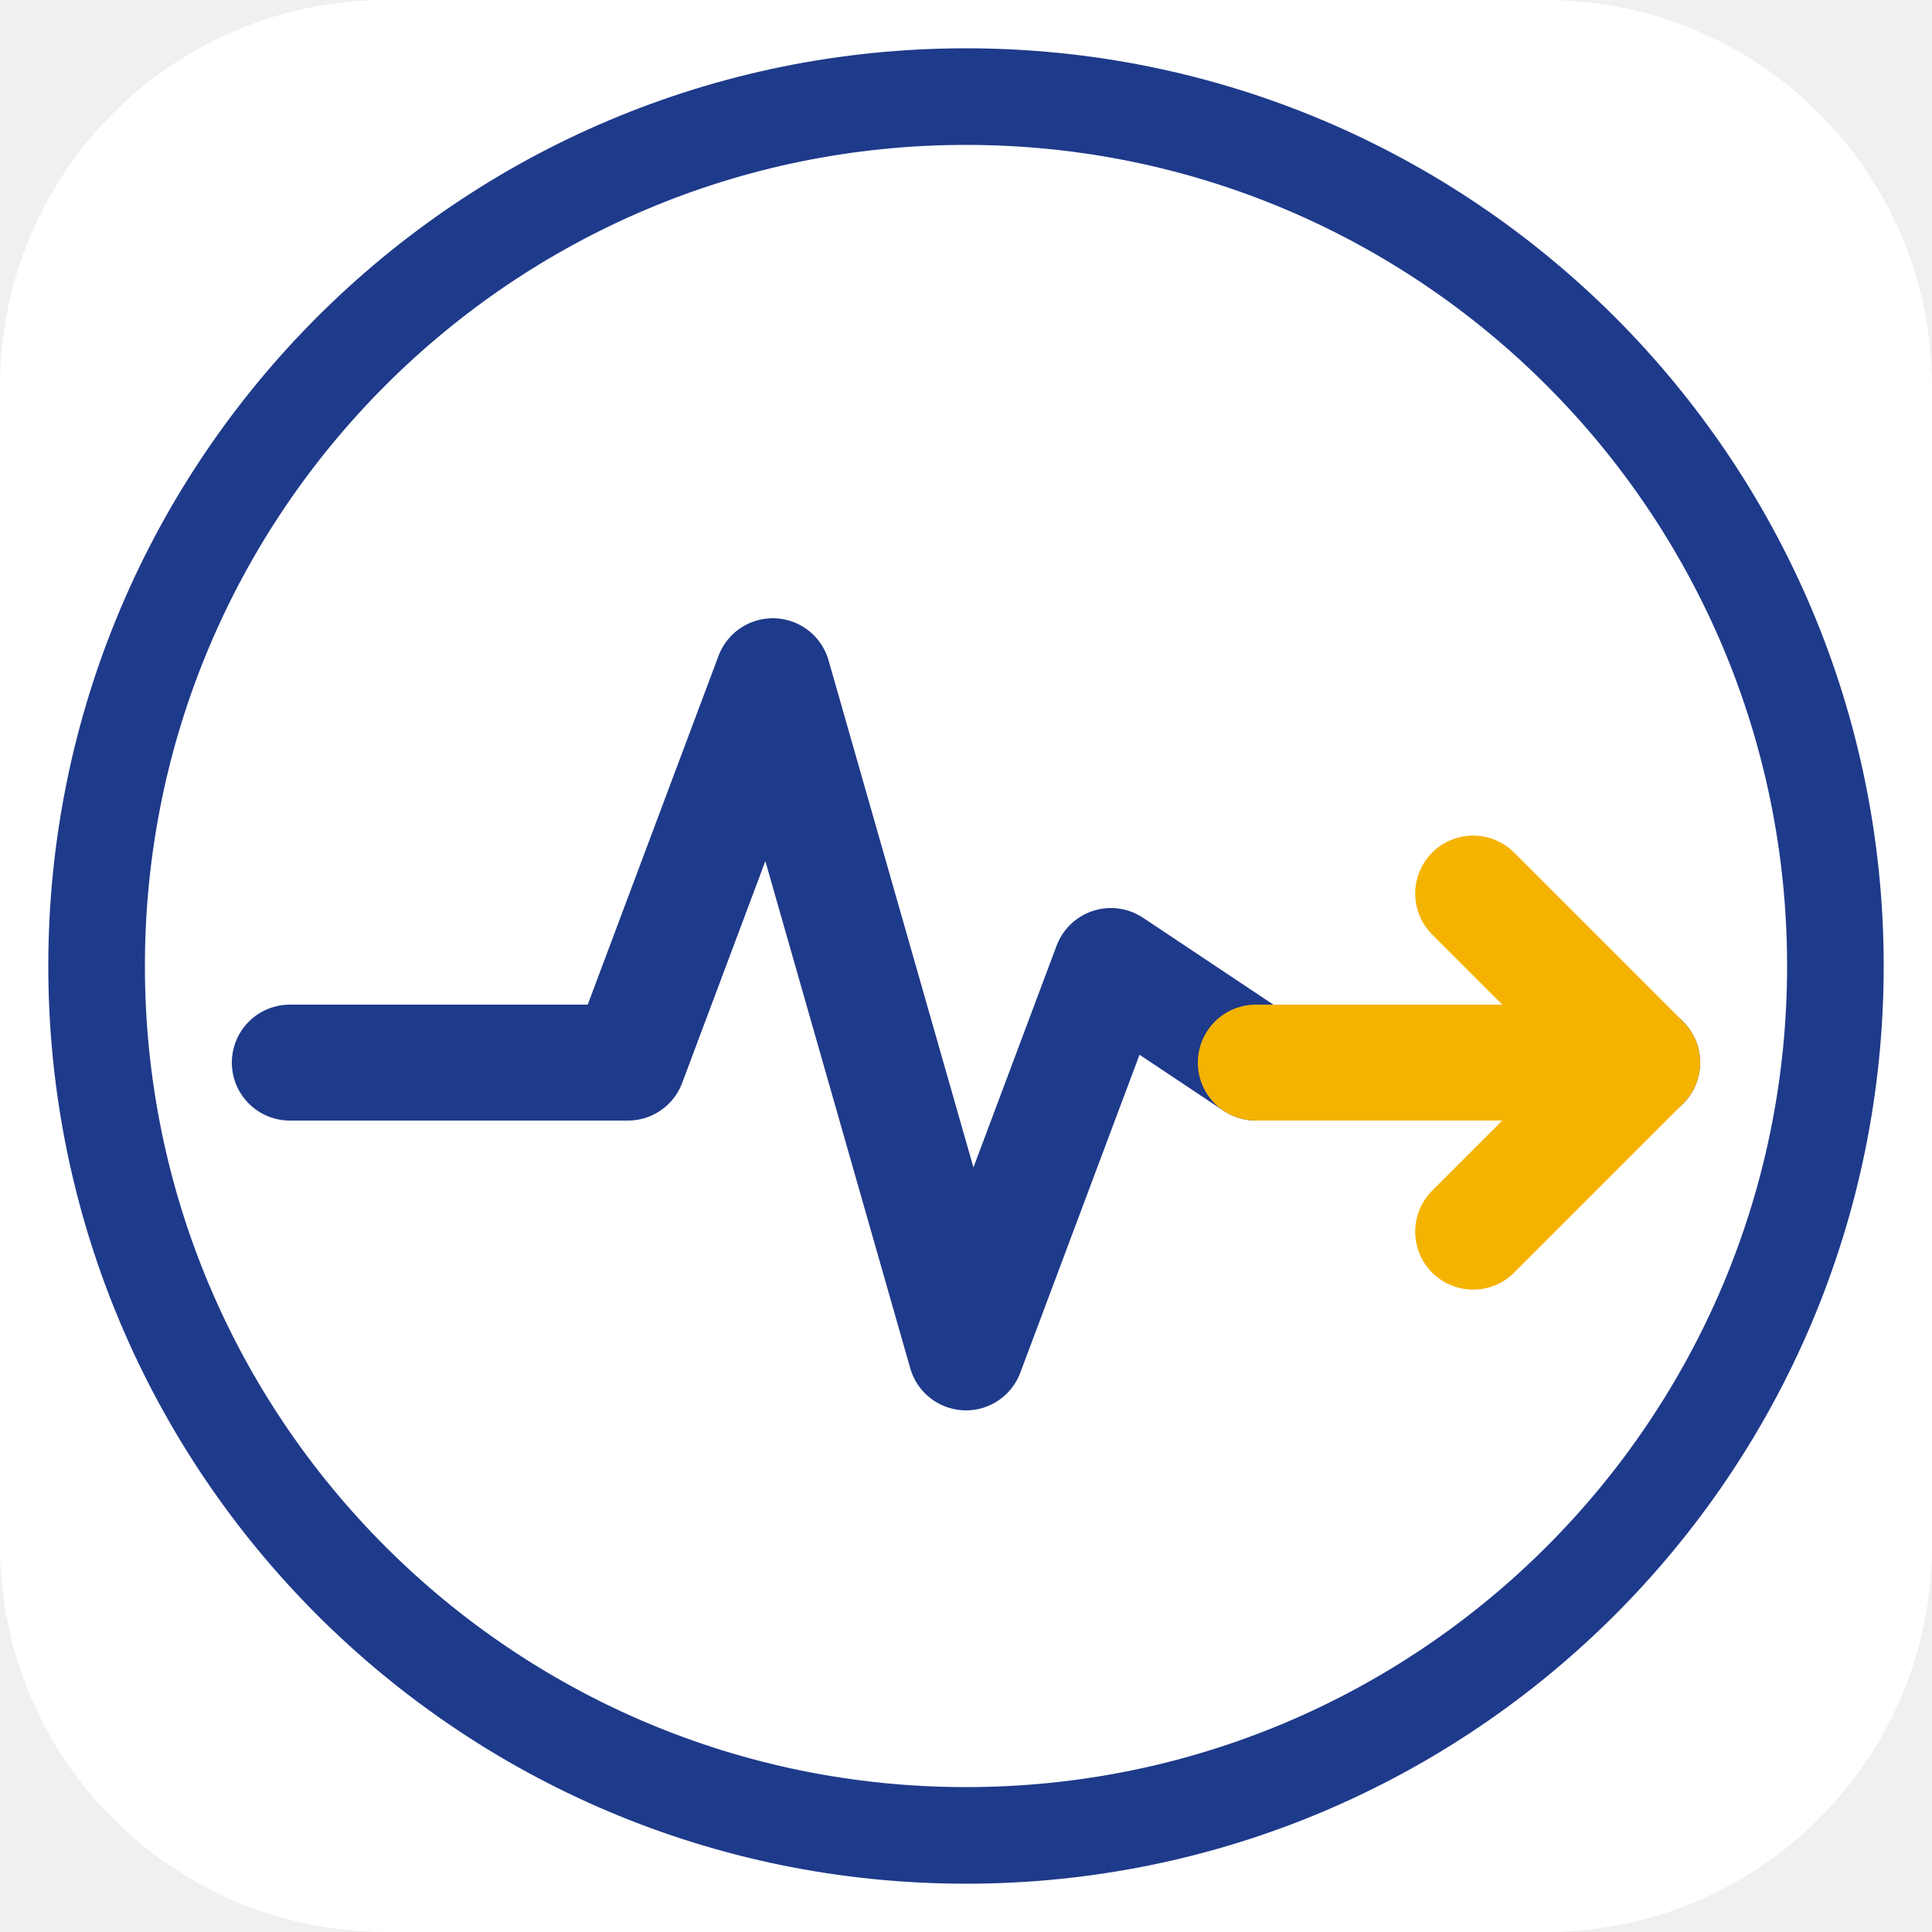
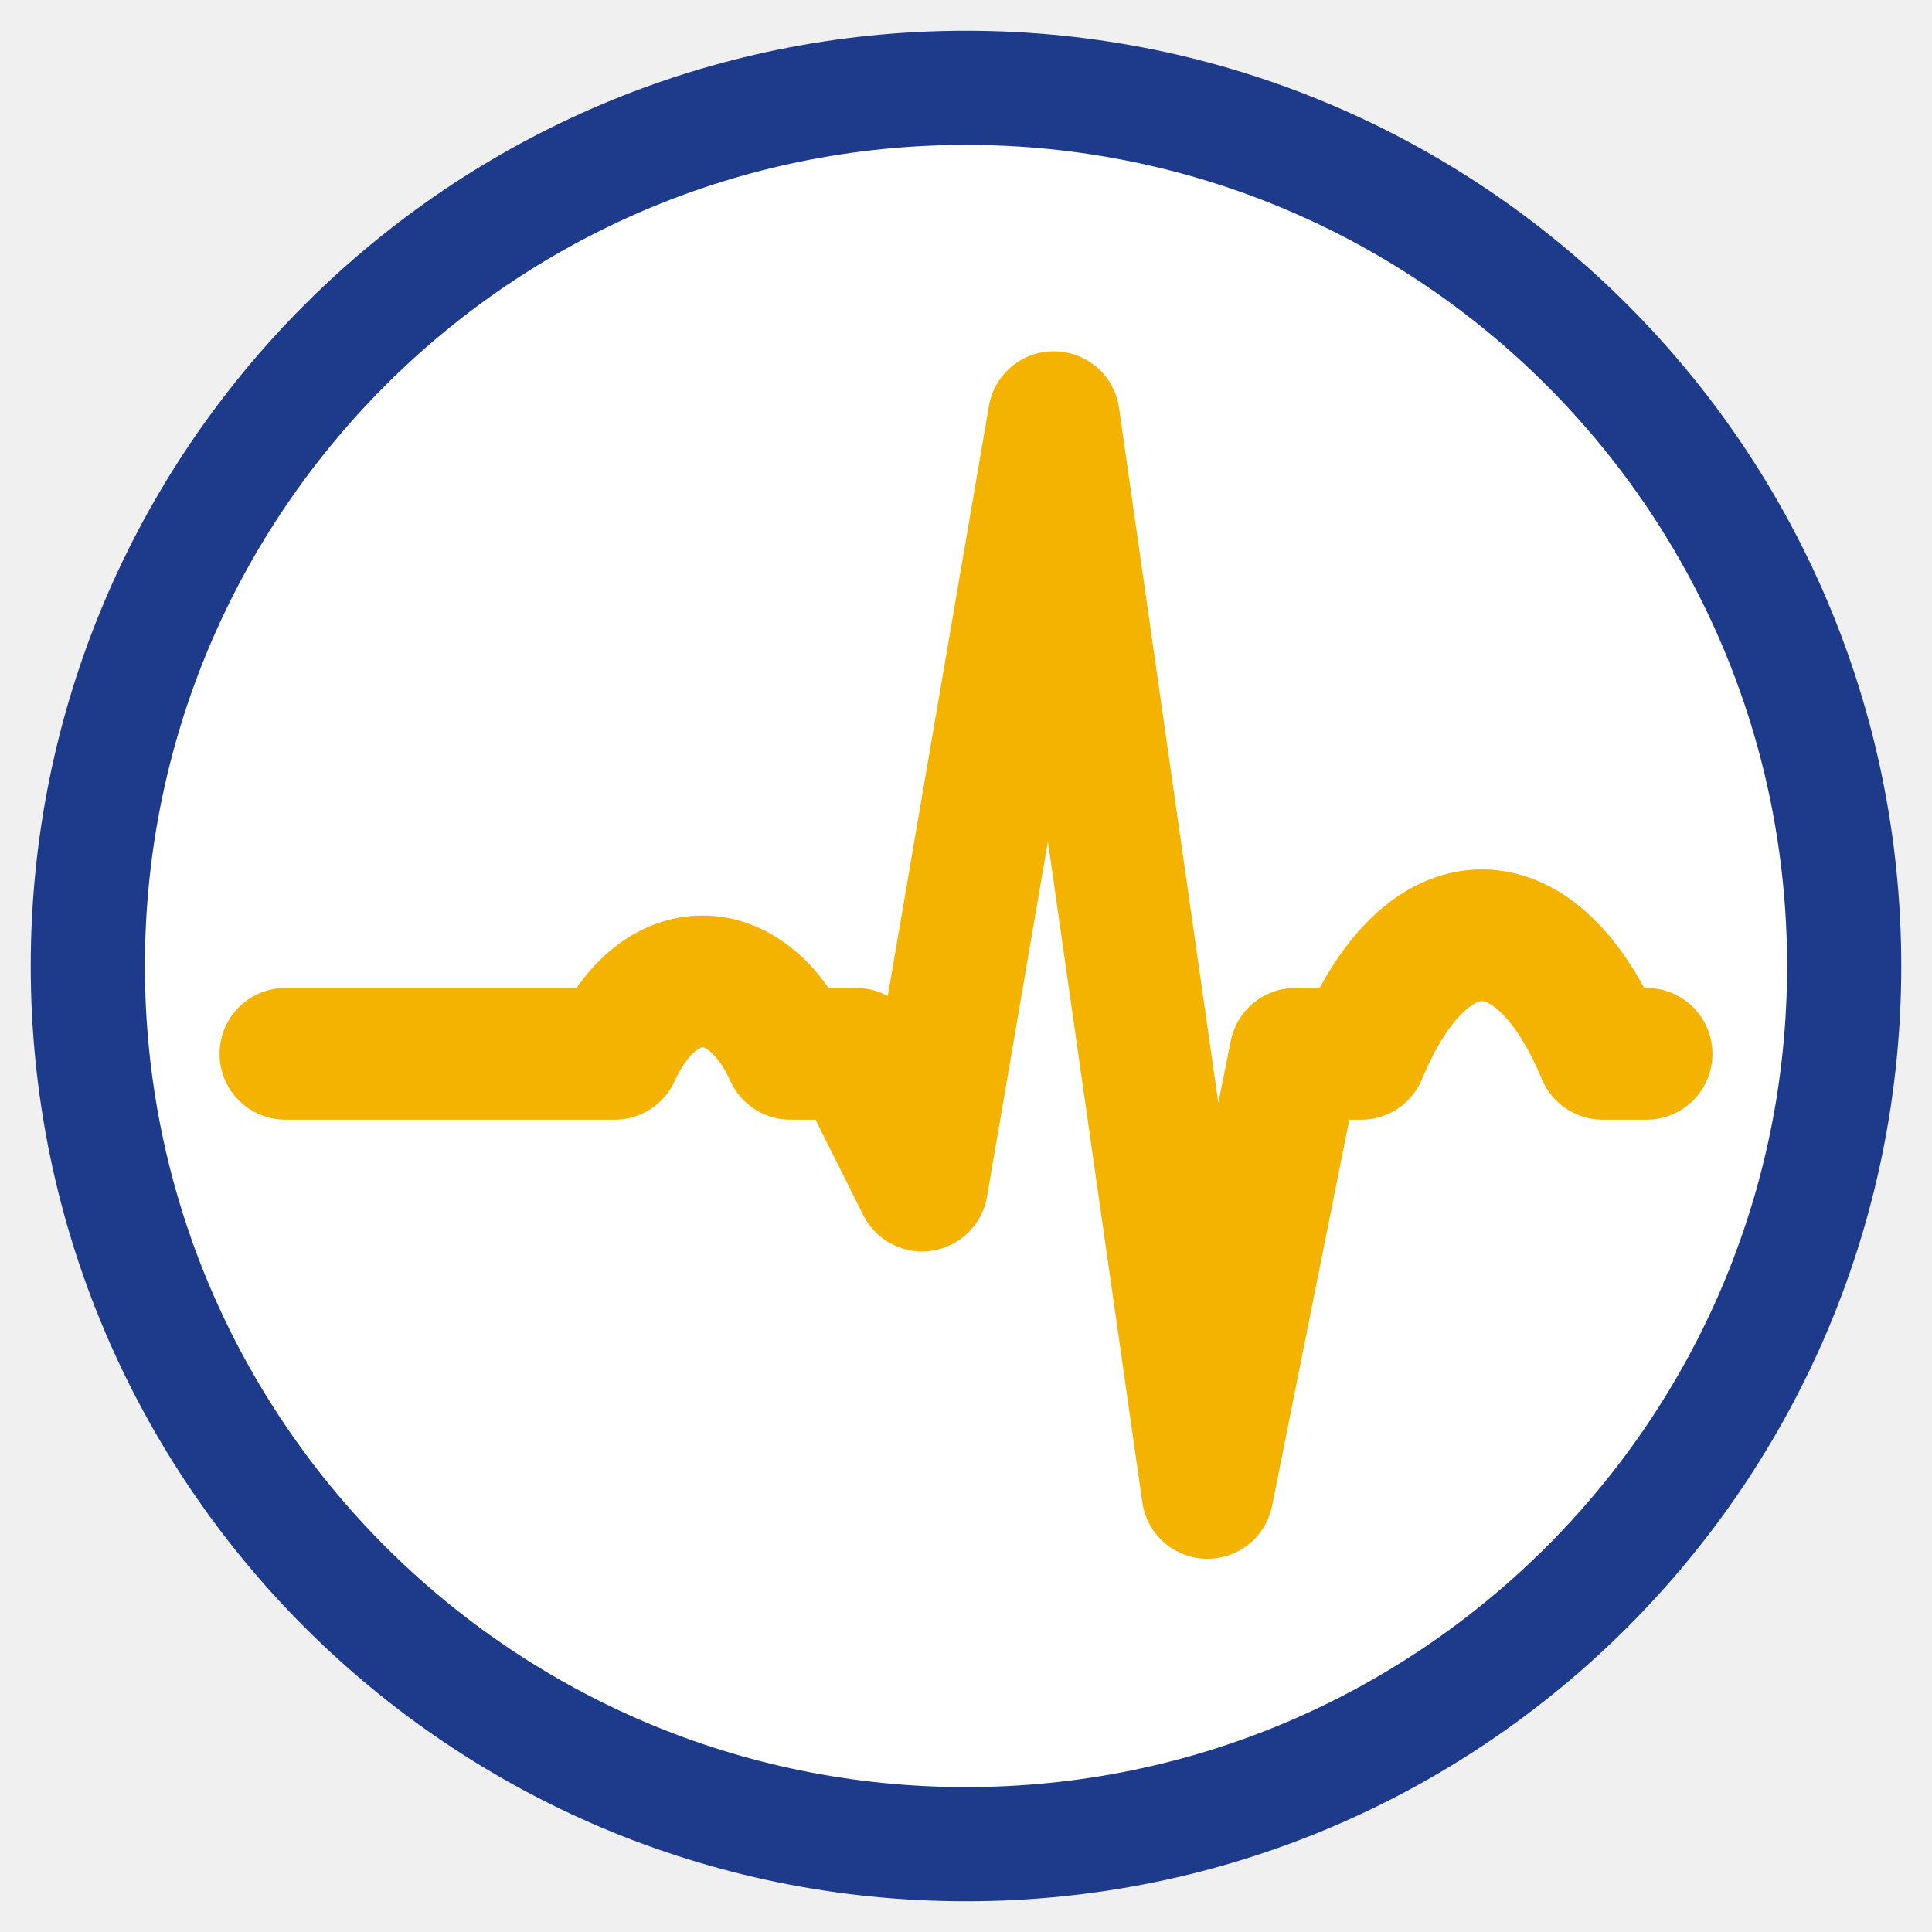
- <svg xmlns="http://www.w3.org/2000/svg" width="40" height="40" viewBox="0 0 40 40" fill="none">
-   <rect width="40" height="40" rx="8" fill="white" />
-   <circle cx="20" cy="20" r="18" stroke="#1E3A8A" stroke-width="2" />
-   <path d="M6 22 L13 22 L16 14 L20 28 L23 20 L26 22 L34 22" stroke="#1E3A8A" stroke-width="2.4" stroke-linecap="round" stroke-linejoin="round" fill="none" />
-   <path d="M26 22 L34 22 L30.5 18.5 M34 22 L30.5 25.5" stroke="#F5B301" stroke-width="2.4" stroke-linecap="round" stroke-linejoin="round" fill="none" />
+ <svg xmlns="http://www.w3.org/2000/svg" width="44" height="44" viewBox="0 0 44 44" fill="none">
+   <circle cx="22" cy="22" r="20" fill="#fff" stroke="#1E3A8A" stroke-width="2.6" />
+   <path d="M6.5 24H14C15 21.8 17 21.8 18 24H19.5L21 27L24 9.5L27.5 34L29.5 24H31C32.5 20.4 35 20.4 36.5 24H37.5" stroke="#F5B301" stroke-width="3" stroke-linecap="round" stroke-linejoin="round" />
</svg>
